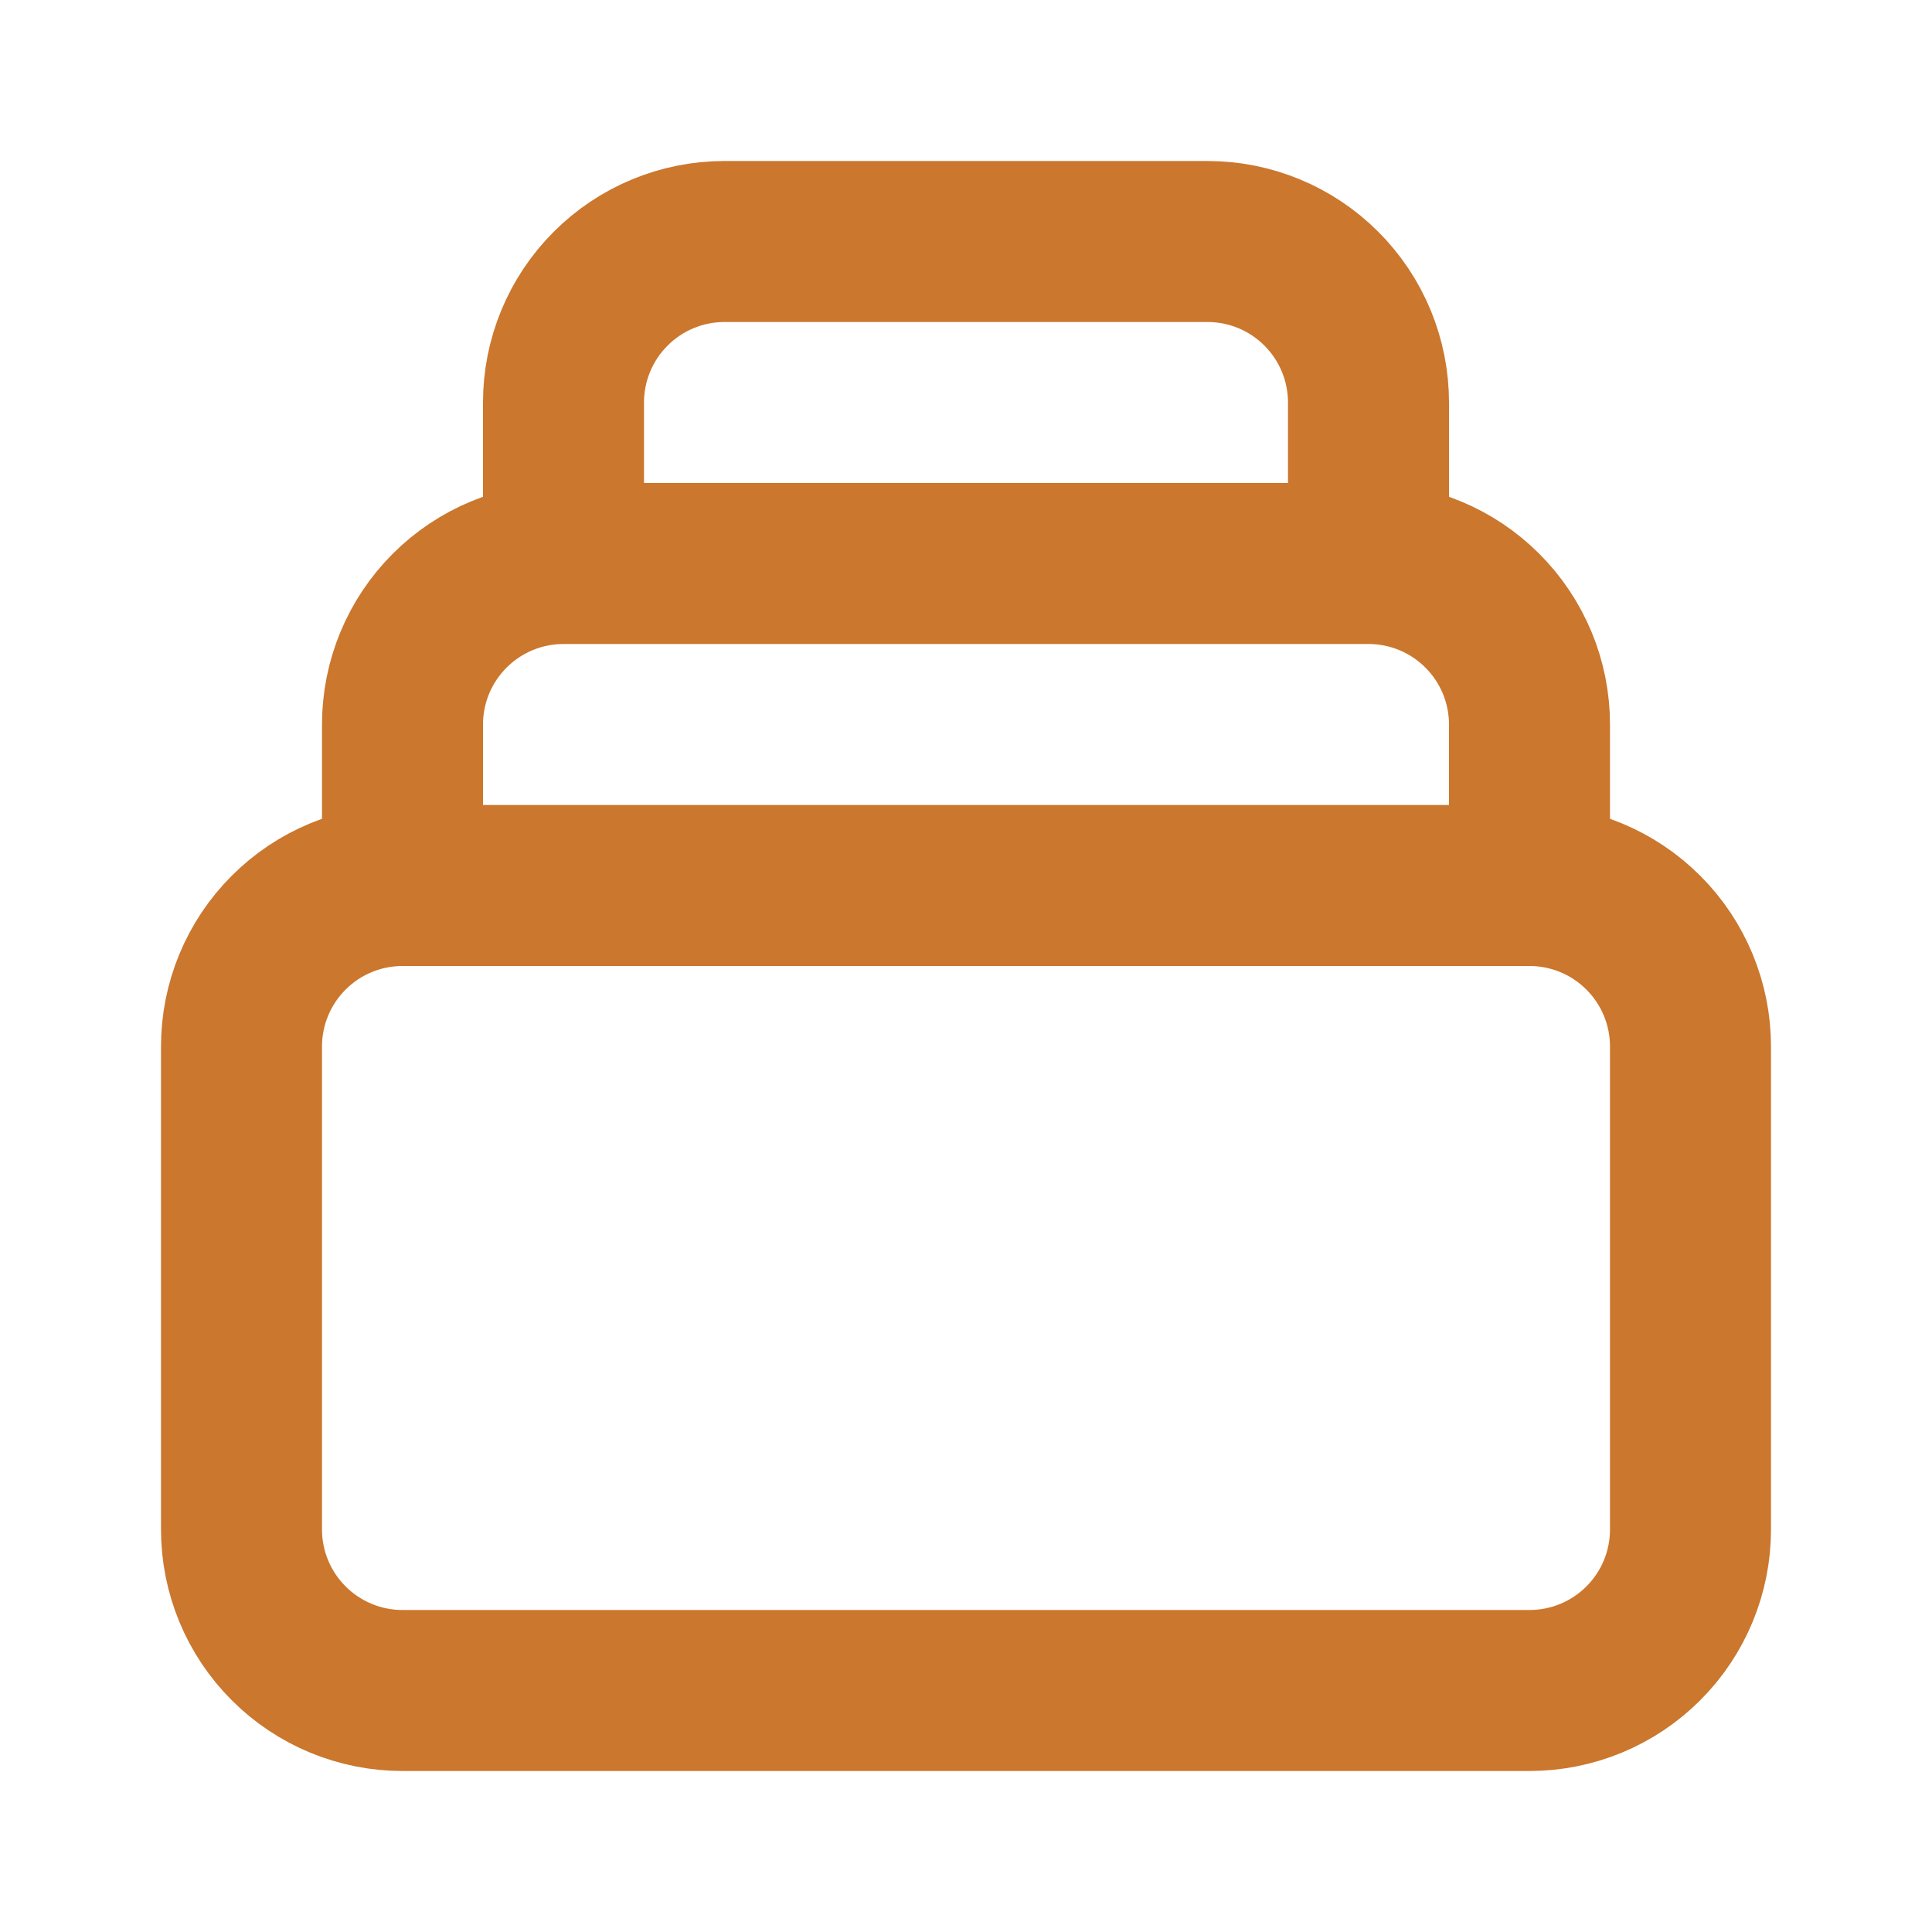
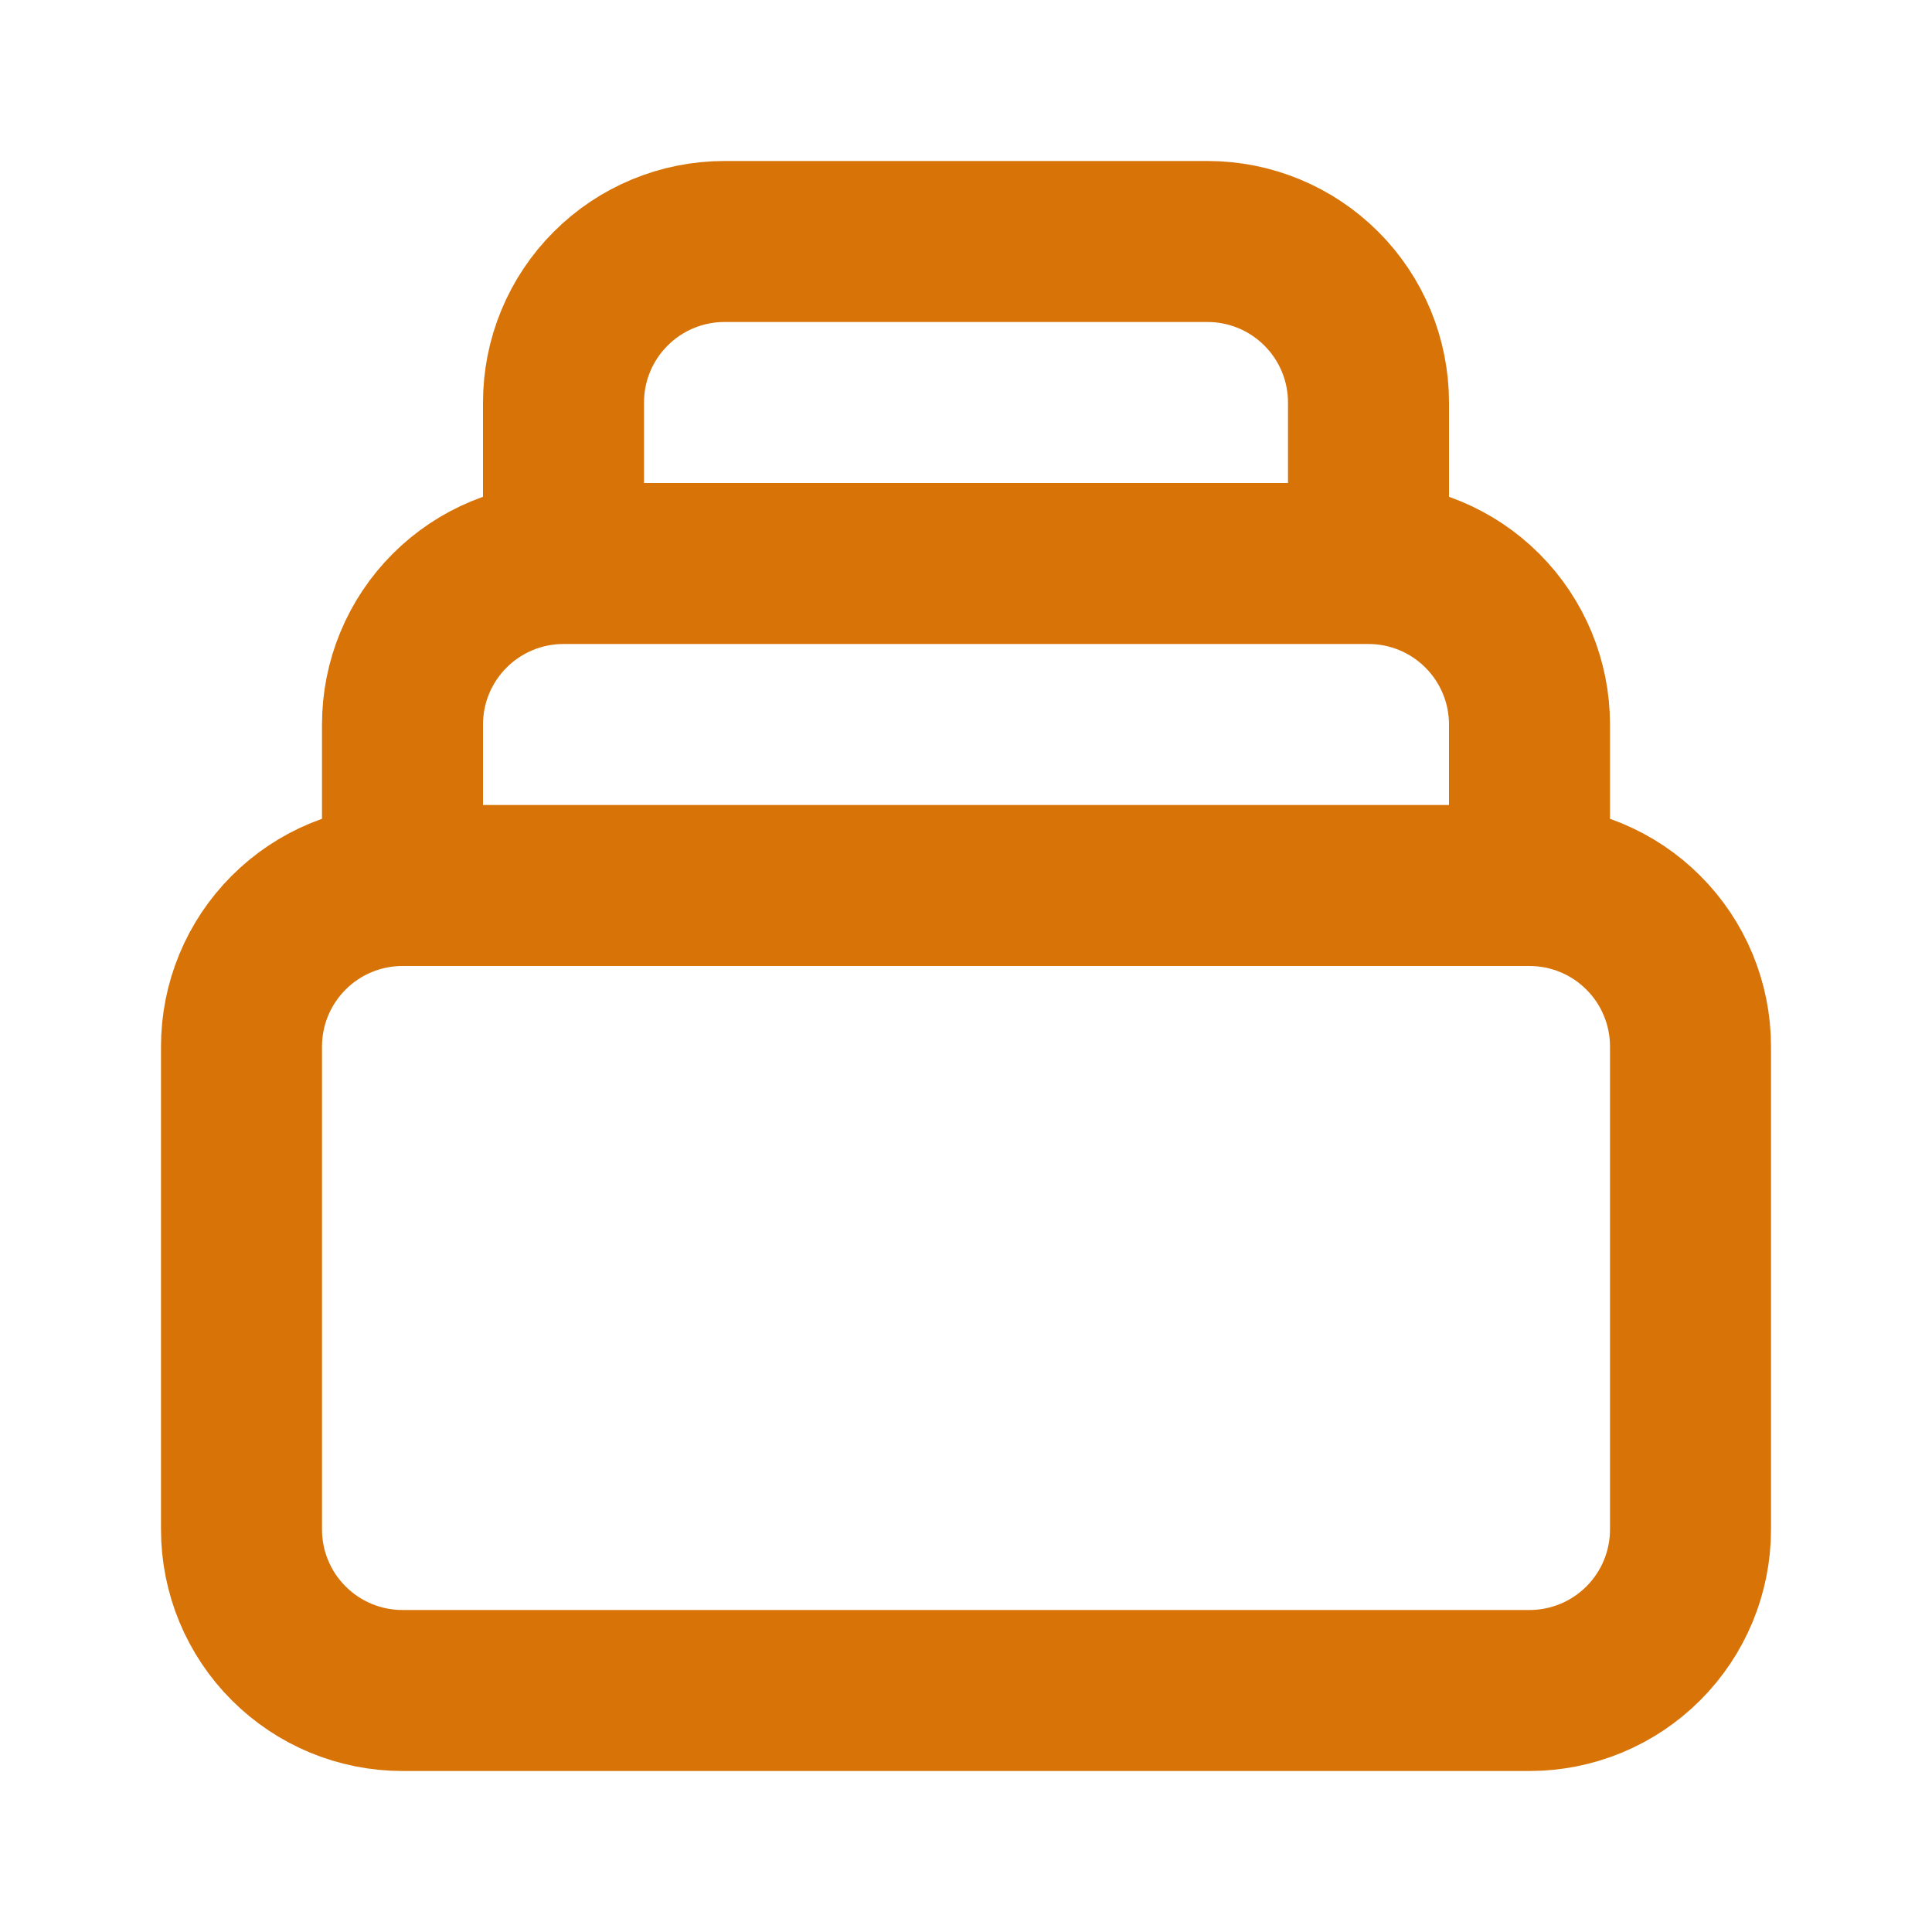
<svg xmlns="http://www.w3.org/2000/svg" width="48" height="48" viewBox="0 0 48 48" fill="none">
-   <path d="M38 22H10M38 22C39.061 22 40.078 22.421 40.828 23.172C41.579 23.922 42 24.939 42 26V38C42 39.061 41.579 40.078 40.828 40.828C40.078 41.579 39.061 42 38 42H10C8.939 42 7.922 41.579 7.172 40.828C6.421 40.078 6 39.061 6 38V26C6 24.939 6.421 23.922 7.172 23.172C7.922 22.421 8.939 22 10 22M38 22V18C38 16.939 37.579 15.922 36.828 15.172C36.078 14.421 35.061 14 34 14M10 22V18C10 16.939 10.421 15.922 11.172 15.172C11.922 14.421 12.939 14 14 14M34 14V10C34 8.939 33.579 7.922 32.828 7.172C32.078 6.421 31.061 6 30 6H18C16.939 6 15.922 6.421 15.172 7.172C14.421 7.922 14 8.939 14 10V14M34 14H14" stroke="#CB772D" stroke-width="4" stroke-linecap="round" stroke-linejoin="round" />
+   <path d="M38 22H10M38 22C39.061 22 40.078 22.421 40.828 23.172C41.579 23.922 42 24.939 42 26V38C42 39.061 41.579 40.078 40.828 40.828C40.078 41.579 39.061 42 38 42H10C8.939 42 7.922 41.579 7.172 40.828C6.421 40.078 6 39.061 6 38V26C6 24.939 6.421 23.922 7.172 23.172C7.922 22.421 8.939 22 10 22M38 22V18C38 16.939 37.579 15.922 36.828 15.172C36.078 14.421 35.061 14 34 14M10 22V18C10 16.939 10.421 15.922 11.172 15.172C11.922 14.421 12.939 14 14 14M34 14V10C34 8.939 33.579 7.922 32.828 7.172C32.078 6.421 31.061 6 30 6H18C16.939 6 15.922 6.421 15.172 7.172C14.421 7.922 14 8.939 14 10V14M34 14H14" stroke="#D87307" stroke-width="4" stroke-linecap="round" stroke-linejoin="round" />
</svg>
